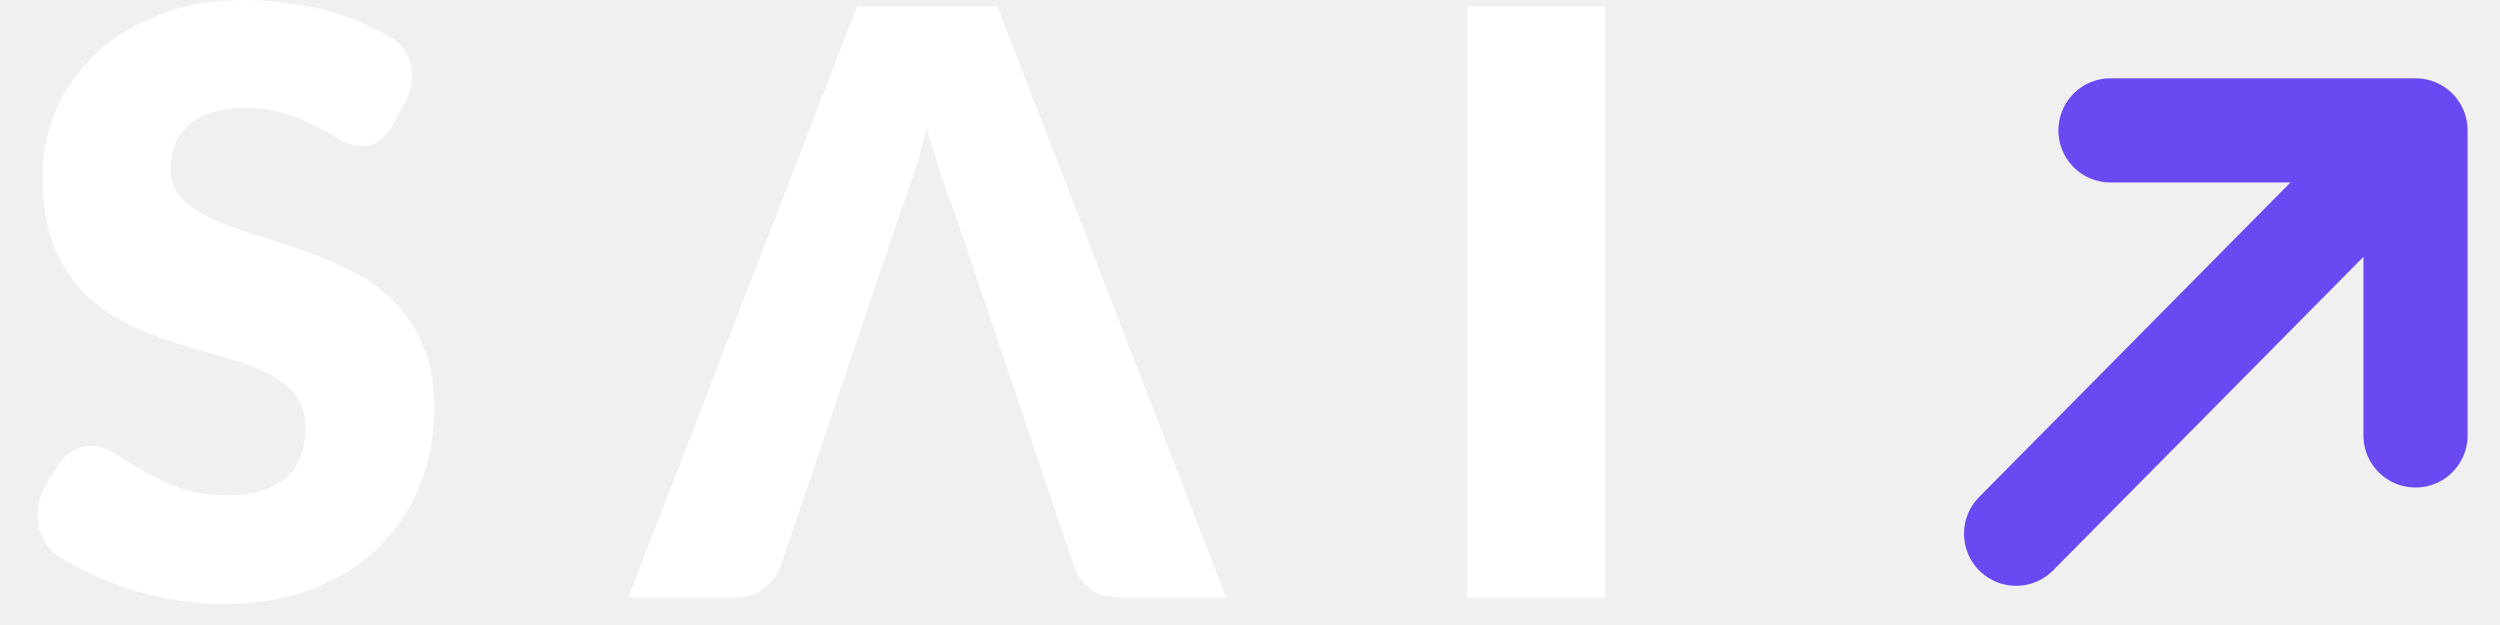
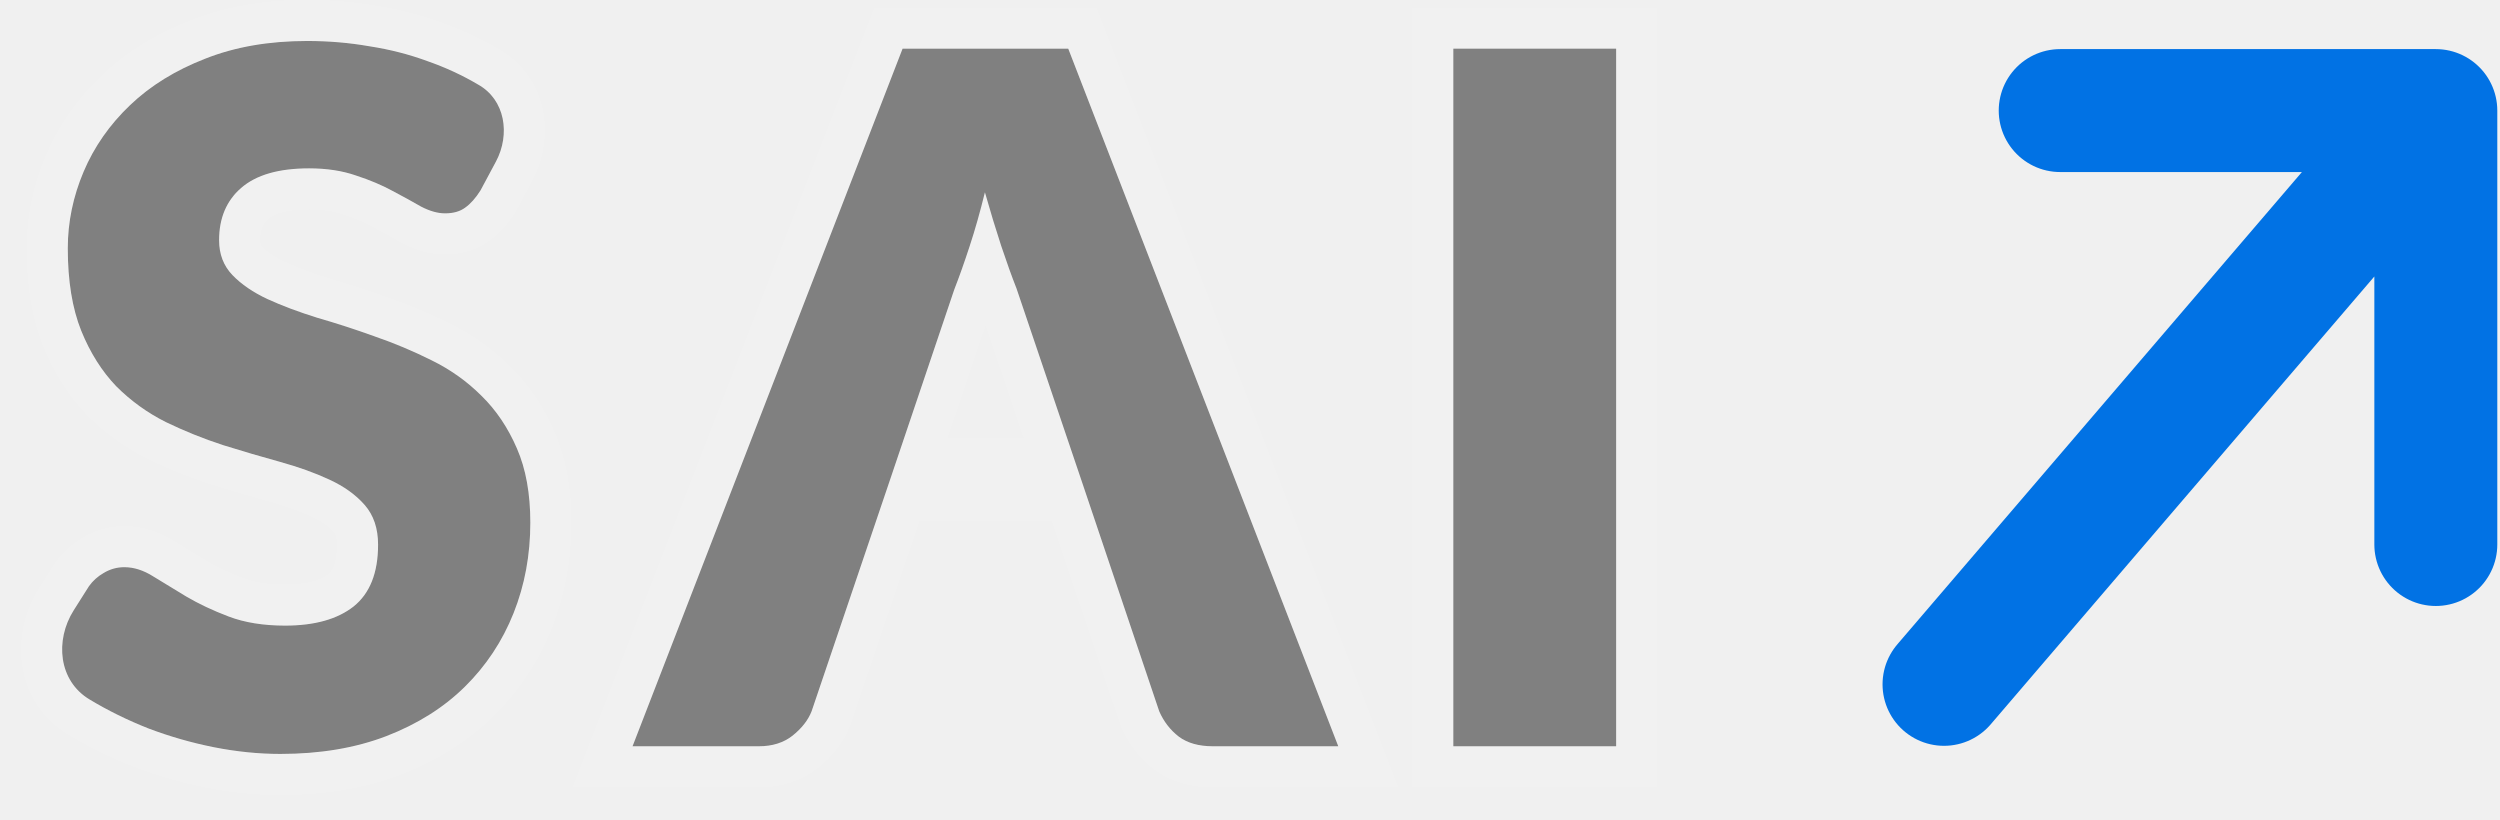
- <svg xmlns="http://www.w3.org/2000/svg" width="72" height="18" viewBox="0 0 72 18" fill="none">
-   <path d="M11.292 3.645C11.175 3.832 11.051 3.972 10.918 4.066C10.794 4.159 10.63 4.206 10.428 4.206C10.249 4.206 10.054 4.151 9.844 4.042C9.641 3.925 9.407 3.797 9.143 3.657C8.886 3.517 8.59 3.392 8.255 3.283C7.92 3.166 7.538 3.108 7.11 3.108C6.37 3.108 5.817 3.267 5.451 3.587C5.093 3.898 4.913 4.323 4.913 4.86C4.913 5.203 5.022 5.487 5.241 5.713C5.459 5.939 5.743 6.133 6.093 6.297C6.452 6.461 6.857 6.612 7.308 6.753C7.768 6.885 8.235 7.037 8.71 7.208C9.185 7.372 9.649 7.567 10.101 7.792C10.56 8.018 10.965 8.307 11.316 8.657C11.674 9.007 11.962 9.436 12.18 9.942C12.398 10.441 12.507 11.044 12.507 11.753C12.507 12.54 12.371 13.276 12.098 13.961C11.826 14.646 11.428 15.246 10.907 15.76C10.393 16.266 9.754 16.668 8.991 16.963C8.235 17.252 7.375 17.396 6.409 17.396C5.879 17.396 5.338 17.341 4.785 17.232C4.24 17.123 3.71 16.971 3.196 16.777C2.682 16.574 2.199 16.337 1.747 16.064V16.064C0.999 15.613 0.899 14.628 1.367 13.89L1.736 13.307C1.829 13.174 1.95 13.065 2.098 12.98C2.254 12.886 2.421 12.839 2.6 12.839C2.834 12.839 3.068 12.914 3.301 13.061C3.543 13.209 3.811 13.373 4.107 13.552C4.411 13.731 4.758 13.895 5.147 14.043C5.536 14.191 5.996 14.265 6.526 14.265C7.242 14.265 7.799 14.109 8.196 13.797C8.594 13.478 8.792 12.976 8.792 12.29C8.792 11.893 8.683 11.57 8.465 11.321C8.247 11.072 7.959 10.865 7.6 10.701C7.25 10.538 6.849 10.394 6.397 10.269C5.945 10.145 5.482 10.008 5.007 9.86C4.532 9.705 4.068 9.518 3.617 9.3C3.165 9.074 2.76 8.782 2.402 8.423C2.051 8.057 1.767 7.606 1.549 7.068C1.331 6.523 1.222 5.853 1.222 5.059C1.222 4.42 1.35 3.797 1.607 3.189C1.864 2.582 2.242 2.041 2.74 1.565C3.239 1.09 3.85 0.713 4.575 0.432C5.299 0.144 6.128 0 7.063 0C7.585 0 8.091 0.043 8.582 0.129C9.08 0.206 9.552 0.327 9.995 0.491C10.439 0.646 10.852 0.837 11.234 1.063V1.063C11.893 1.432 12.025 2.276 11.668 2.943L11.292 3.645Z" fill="white" />
-   <path d="M29.041 10.701L27.464 6.04C27.347 5.744 27.222 5.397 27.09 5C26.958 4.595 26.825 4.159 26.693 3.692C26.576 4.167 26.451 4.607 26.319 5.012C26.186 5.417 26.062 5.767 25.945 6.063L24.38 10.701H29.041ZM35.315 17.209H32.254C31.911 17.209 31.635 17.131 31.424 16.975C31.214 16.812 31.054 16.605 30.945 16.356L29.041 10.701H24.38L22.464 16.356C22.378 16.574 22.222 16.773 21.996 16.952C21.778 17.123 21.506 17.209 21.178 17.209H18.094L24.683 0.187H26.704H28.726L35.315 17.209Z" fill="white" />
-   <path d="M46.237 17.209H42.265V8.698V4.442V0.187H46.237V17.209Z" fill="white" />
-   <path d="M60.782 3.755L69.567 3.755L69.567 12.54M68.957 4.365L58.064 15.371" stroke="#6A48F2" stroke-width="3" stroke-linecap="round" stroke-linejoin="round" />
+ <svg xmlns="http://www.w3.org/2000/svg" width="61" height="20" viewBox="0 0 61 20" fill="none">
+   <path d="M11.725 4.645C11.608 4.832 11.483 4.972 11.351 5.066C11.226 5.159 11.063 5.206 10.86 5.206C10.681 5.206 10.486 5.151 10.276 5.042C10.074 4.925 9.84 4.797 9.575 4.657C9.318 4.517 9.022 4.392 8.687 4.283C8.352 4.166 7.971 4.108 7.542 4.108C6.802 4.108 6.25 4.267 5.883 4.587C5.525 4.898 5.346 5.323 5.346 5.86C5.346 6.203 5.455 6.487 5.673 6.713C5.891 6.939 6.176 7.133 6.526 7.297C6.884 7.461 7.289 7.612 7.741 7.753C8.201 7.885 8.668 8.037 9.143 8.208C9.618 8.372 10.082 8.567 10.533 8.792C10.993 9.018 11.398 9.307 11.748 9.657C12.107 10.008 12.395 10.436 12.613 10.942C12.831 11.441 12.94 12.044 12.94 12.753C12.94 13.54 12.804 14.276 12.531 14.961C12.258 15.646 11.861 16.246 11.339 16.76C10.825 17.266 10.187 17.668 9.423 17.963C8.668 18.252 7.807 18.396 6.841 18.396C6.312 18.396 5.771 18.341 5.218 18.232C4.672 18.123 4.143 17.971 3.629 17.777C3.115 17.574 2.632 17.337 2.18 17.064V17.064C1.432 16.613 1.332 15.628 1.799 14.89L2.168 14.307C2.262 14.174 2.382 14.065 2.53 13.98C2.686 13.886 2.854 13.839 3.033 13.839C3.266 13.839 3.5 13.914 3.734 14.061C3.975 14.209 4.244 14.373 4.54 14.552C4.844 14.731 5.19 14.895 5.58 15.043C5.969 15.191 6.429 15.265 6.958 15.265C7.675 15.265 8.232 15.109 8.629 14.797C9.026 14.478 9.225 13.976 9.225 13.29C9.225 12.893 9.116 12.57 8.898 12.321C8.68 12.072 8.391 11.865 8.033 11.701C7.683 11.538 7.281 11.394 6.83 11.269C6.378 11.145 5.915 11.008 5.439 10.86C4.964 10.705 4.501 10.518 4.049 10.3C3.597 10.074 3.192 9.782 2.834 9.423C2.484 9.057 2.199 8.606 1.981 8.068C1.763 7.523 1.654 6.853 1.654 6.059C1.654 5.42 1.783 4.797 2.04 4.189C2.297 3.582 2.675 3.041 3.173 2.566C3.671 2.09 4.283 1.713 5.007 1.432C5.732 1.144 6.561 1 7.496 1C8.018 1 8.524 1.043 9.014 1.129C9.513 1.206 9.984 1.327 10.428 1.491C10.872 1.646 11.285 1.837 11.666 2.063V2.063C12.326 2.432 12.457 3.276 12.101 3.943L11.725 4.645Z" fill="#808080" />
+   <path d="M26.38 11.701L24.803 7.04C24.686 6.744 24.562 6.397 24.429 6C24.297 5.595 24.165 5.159 24.032 4.692C23.915 5.167 23.791 5.607 23.658 6.012C23.526 6.417 23.401 6.767 23.285 7.063L21.719 11.701H26.38ZM32.654 18.209H29.593C29.25 18.209 28.974 18.131 28.764 17.975C28.553 17.812 28.394 17.605 28.285 17.356L26.38 11.701H21.719L19.803 17.356C19.717 17.574 19.561 17.773 19.336 17.952C19.118 18.123 18.845 18.209 18.518 18.209H15.434L22.023 1.187H24.044H26.065L32.654 18.209Z" fill="#808080" />
+   <path d="M39.434 18.209H35.461V9.698V5.442V1.187H39.434V18.209Z" fill="#808080" />
+   <path d="M20.276 17.517L22.078 12.201H26.021L27.811 17.516L27.818 17.536L27.827 17.556C27.968 17.88 28.179 18.154 28.457 18.37L28.457 18.37L28.466 18.377C28.786 18.614 29.176 18.709 29.593 18.709H32.654H33.384L33.12 18.028L26.531 1.006L26.408 0.687H26.065H24.044H22.023H21.68L21.556 1.006L14.967 18.028L14.704 18.709H15.434H18.518C18.936 18.709 19.323 18.597 19.645 18.345L19.646 18.344C19.925 18.122 20.144 17.856 20.268 17.539L20.273 17.528L20.276 17.517ZM25.683 11.201H22.416L23.754 7.235C23.848 6.997 23.945 6.728 24.047 6.429C24.146 6.718 24.242 6.979 24.334 7.212L25.683 11.201ZM12.149 4.91L12.158 4.896L12.166 4.881L12.541 4.179C12.989 3.342 12.871 2.169 11.916 1.63C11.507 1.388 11.067 1.185 10.597 1.02C10.123 0.846 9.622 0.718 9.096 0.635C8.577 0.545 8.043 0.5 7.496 0.5C6.511 0.5 5.618 0.652 4.825 0.967C4.048 1.268 3.379 1.678 2.828 2.204C2.282 2.724 1.864 3.321 1.579 3.995C1.297 4.662 1.154 5.351 1.154 6.059C1.154 6.896 1.269 7.633 1.517 8.254L1.517 8.254L1.518 8.256C1.756 8.844 2.073 9.351 2.473 9.769L2.473 9.769L2.481 9.777C2.877 10.173 3.326 10.497 3.826 10.747L3.826 10.747L3.832 10.75C4.303 10.977 4.787 11.173 5.284 11.335L5.284 11.335L5.291 11.338C5.771 11.487 6.239 11.625 6.697 11.751C7.127 11.87 7.501 12.005 7.822 12.155L7.822 12.155L7.825 12.156C8.131 12.296 8.358 12.463 8.521 12.65C8.644 12.791 8.725 12.989 8.725 13.29C8.725 13.878 8.558 14.211 8.318 14.406C8.039 14.624 7.607 14.765 6.958 14.765C6.474 14.765 6.077 14.697 5.757 14.575C5.391 14.436 5.071 14.285 4.796 14.123C4.503 13.945 4.237 13.783 3.998 13.637C3.7 13.449 3.376 13.339 3.033 13.339C2.763 13.339 2.508 13.411 2.277 13.549C2.071 13.668 1.896 13.825 1.76 14.018L1.753 14.029L1.746 14.039L1.377 14.622C0.802 15.53 0.87 16.858 1.922 17.492C2.398 17.78 2.907 18.029 3.445 18.242L3.445 18.242L3.452 18.244C3.992 18.449 4.548 18.608 5.119 18.723L5.121 18.723C5.704 18.838 6.277 18.896 6.841 18.896C7.857 18.896 8.779 18.744 9.602 18.431L9.604 18.43C10.422 18.112 11.121 17.677 11.69 17.116L11.69 17.116C12.262 16.553 12.698 15.895 12.996 15.146C13.293 14.398 13.44 13.599 13.44 12.753C13.44 11.996 13.324 11.32 13.072 10.743C12.831 10.184 12.508 9.701 12.1 9.301C11.71 8.912 11.261 8.593 10.755 8.345C10.286 8.11 9.803 7.907 9.309 7.737C8.827 7.563 8.352 7.409 7.884 7.274C7.452 7.139 7.069 6.995 6.736 6.843C6.429 6.7 6.199 6.538 6.033 6.366C5.913 6.242 5.846 6.086 5.846 5.86C5.846 5.446 5.978 5.167 6.212 4.964L6.212 4.963C6.45 4.756 6.862 4.608 7.542 4.608C7.926 4.608 8.25 4.66 8.523 4.755L8.523 4.755L8.533 4.758C8.844 4.86 9.111 4.973 9.336 5.096L9.336 5.096L9.341 5.099C9.602 5.237 9.83 5.362 10.026 5.475L10.036 5.481L10.046 5.486C10.305 5.621 10.579 5.706 10.86 5.706C11.136 5.706 11.412 5.642 11.645 5.47C11.845 5.328 12.01 5.132 12.149 4.91ZM39.434 18.709H39.934V18.209V1.187V0.687H39.434H35.461H34.961V1.187V5.442V9.698V18.209V18.709H35.461H39.434Z" stroke="white" stroke-opacity="0.1" />
+   <path d="M50.269 2.698L59.434 2.698L59.434 13.286M58.797 3.433L47.434 16.698" stroke="#0172E4" stroke-width="3" stroke-linecap="round" stroke-linejoin="round" />
</svg>
